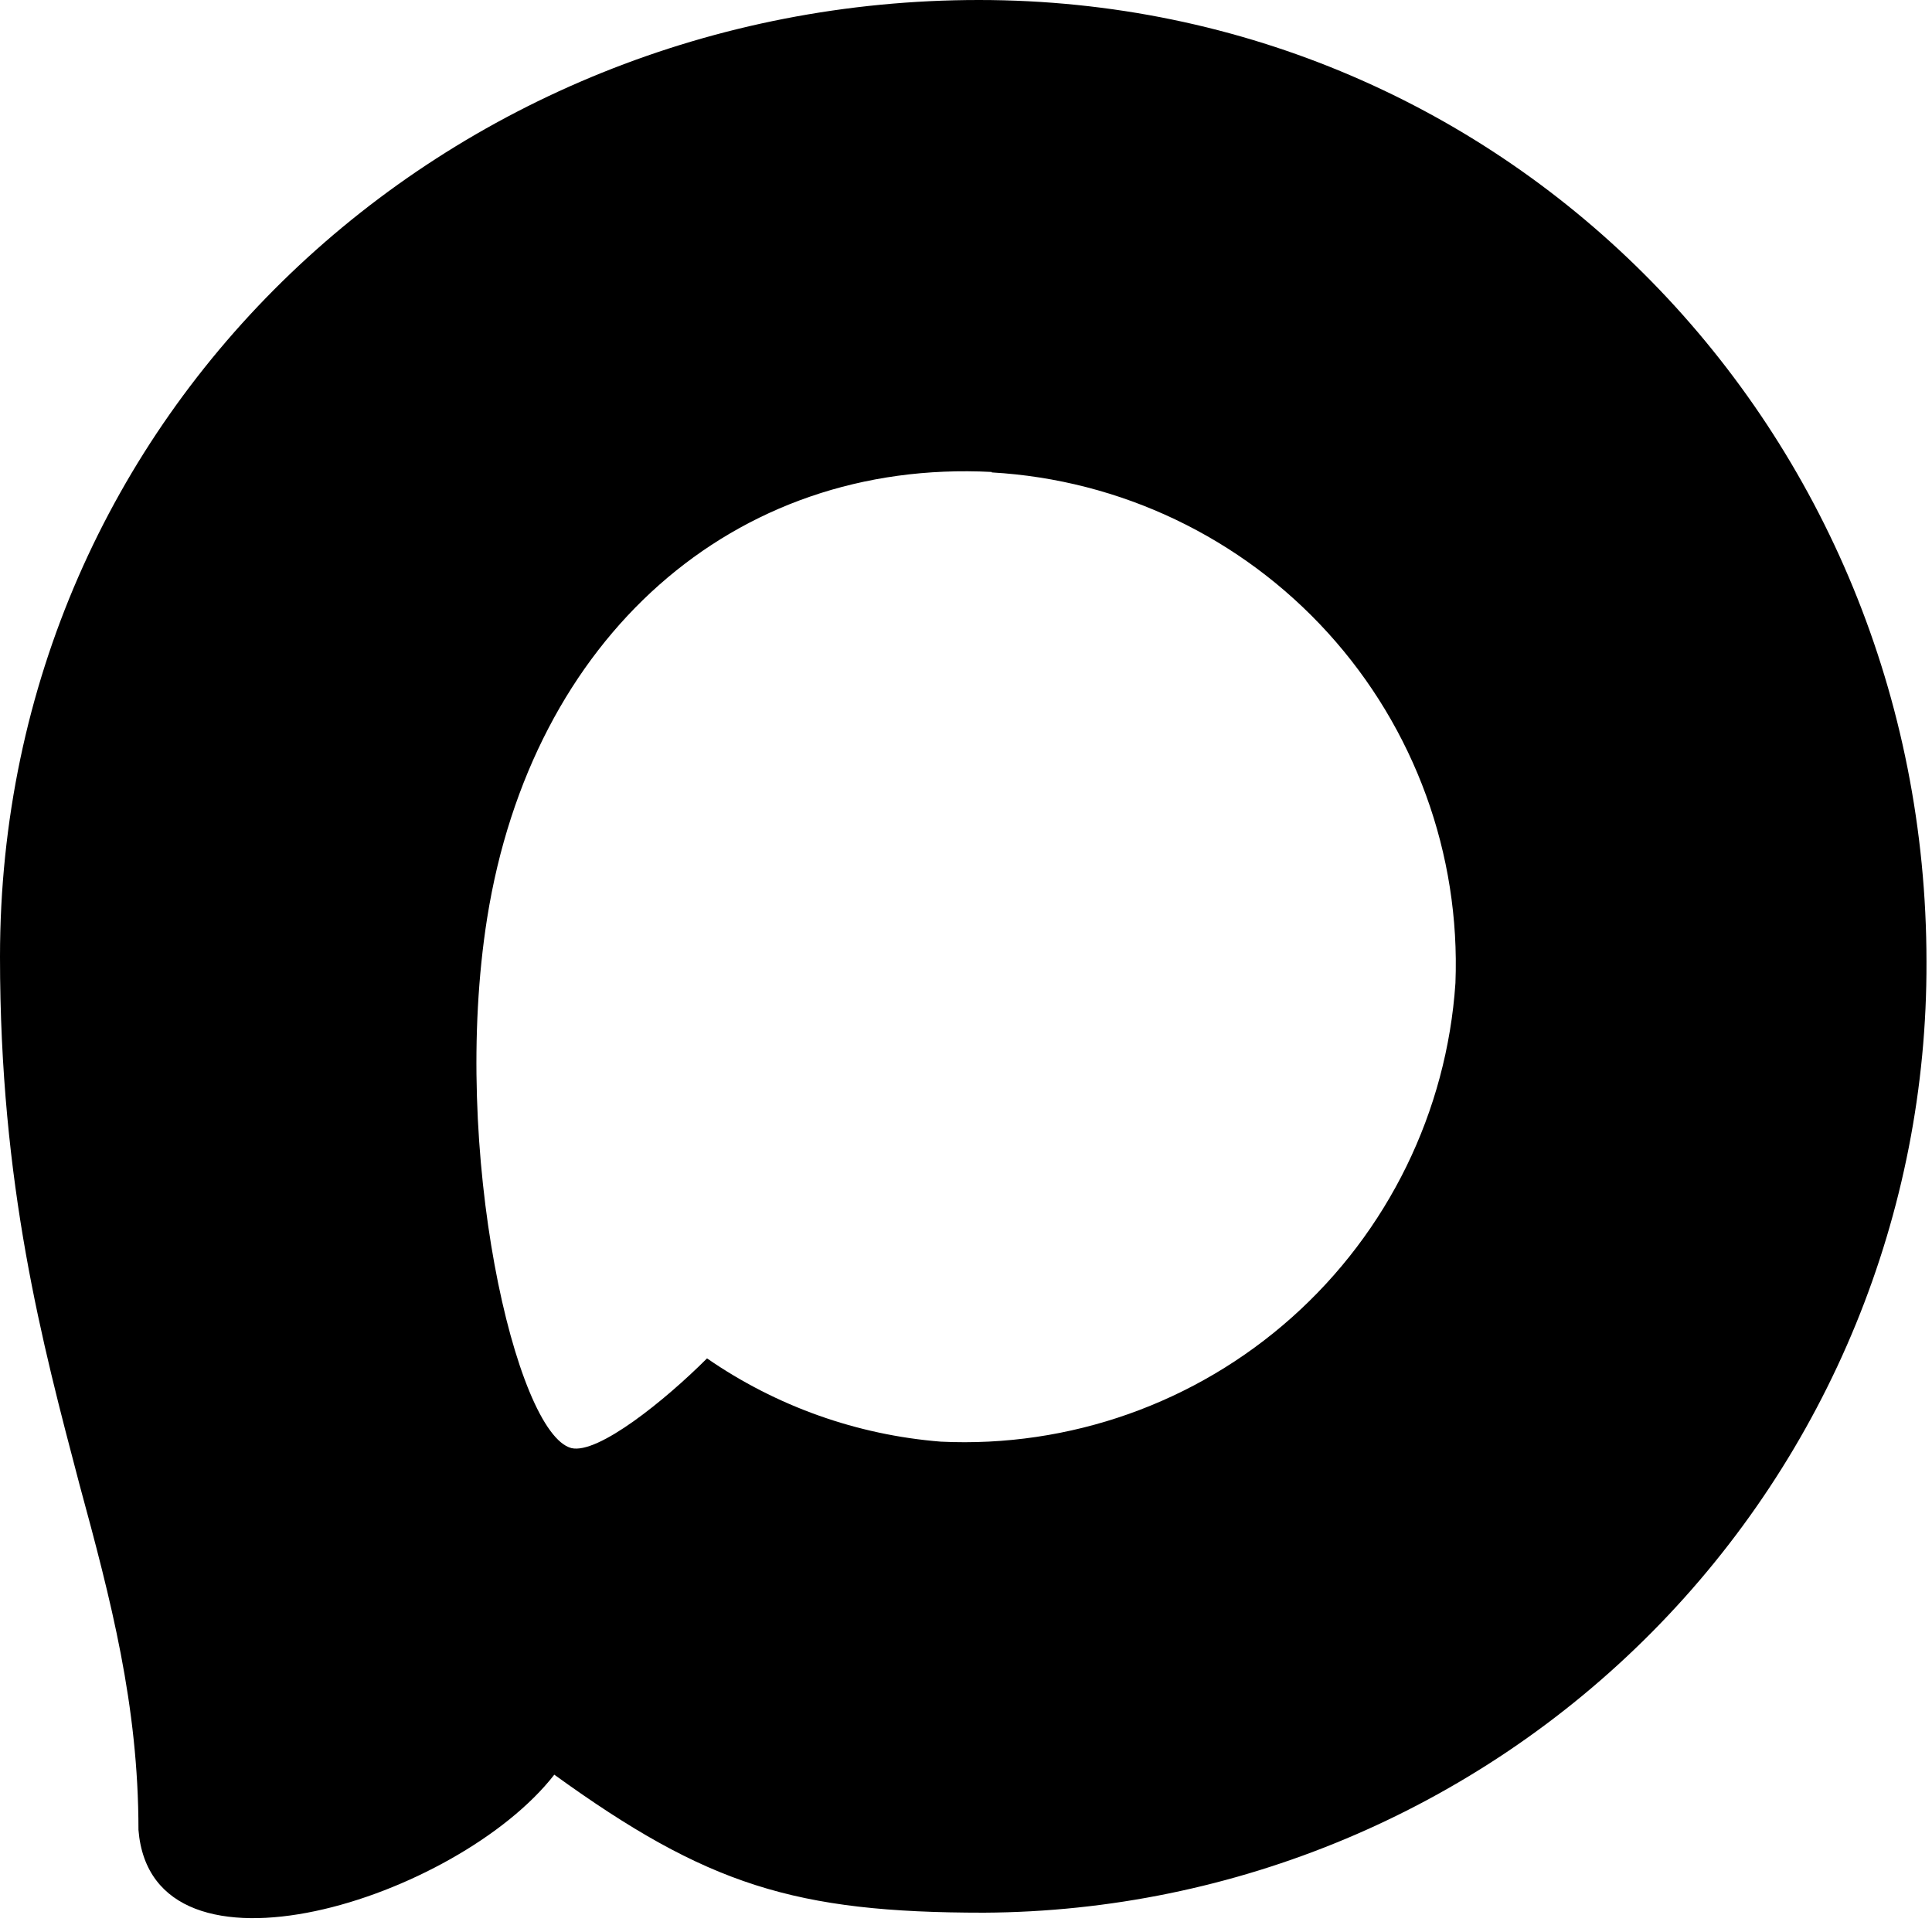
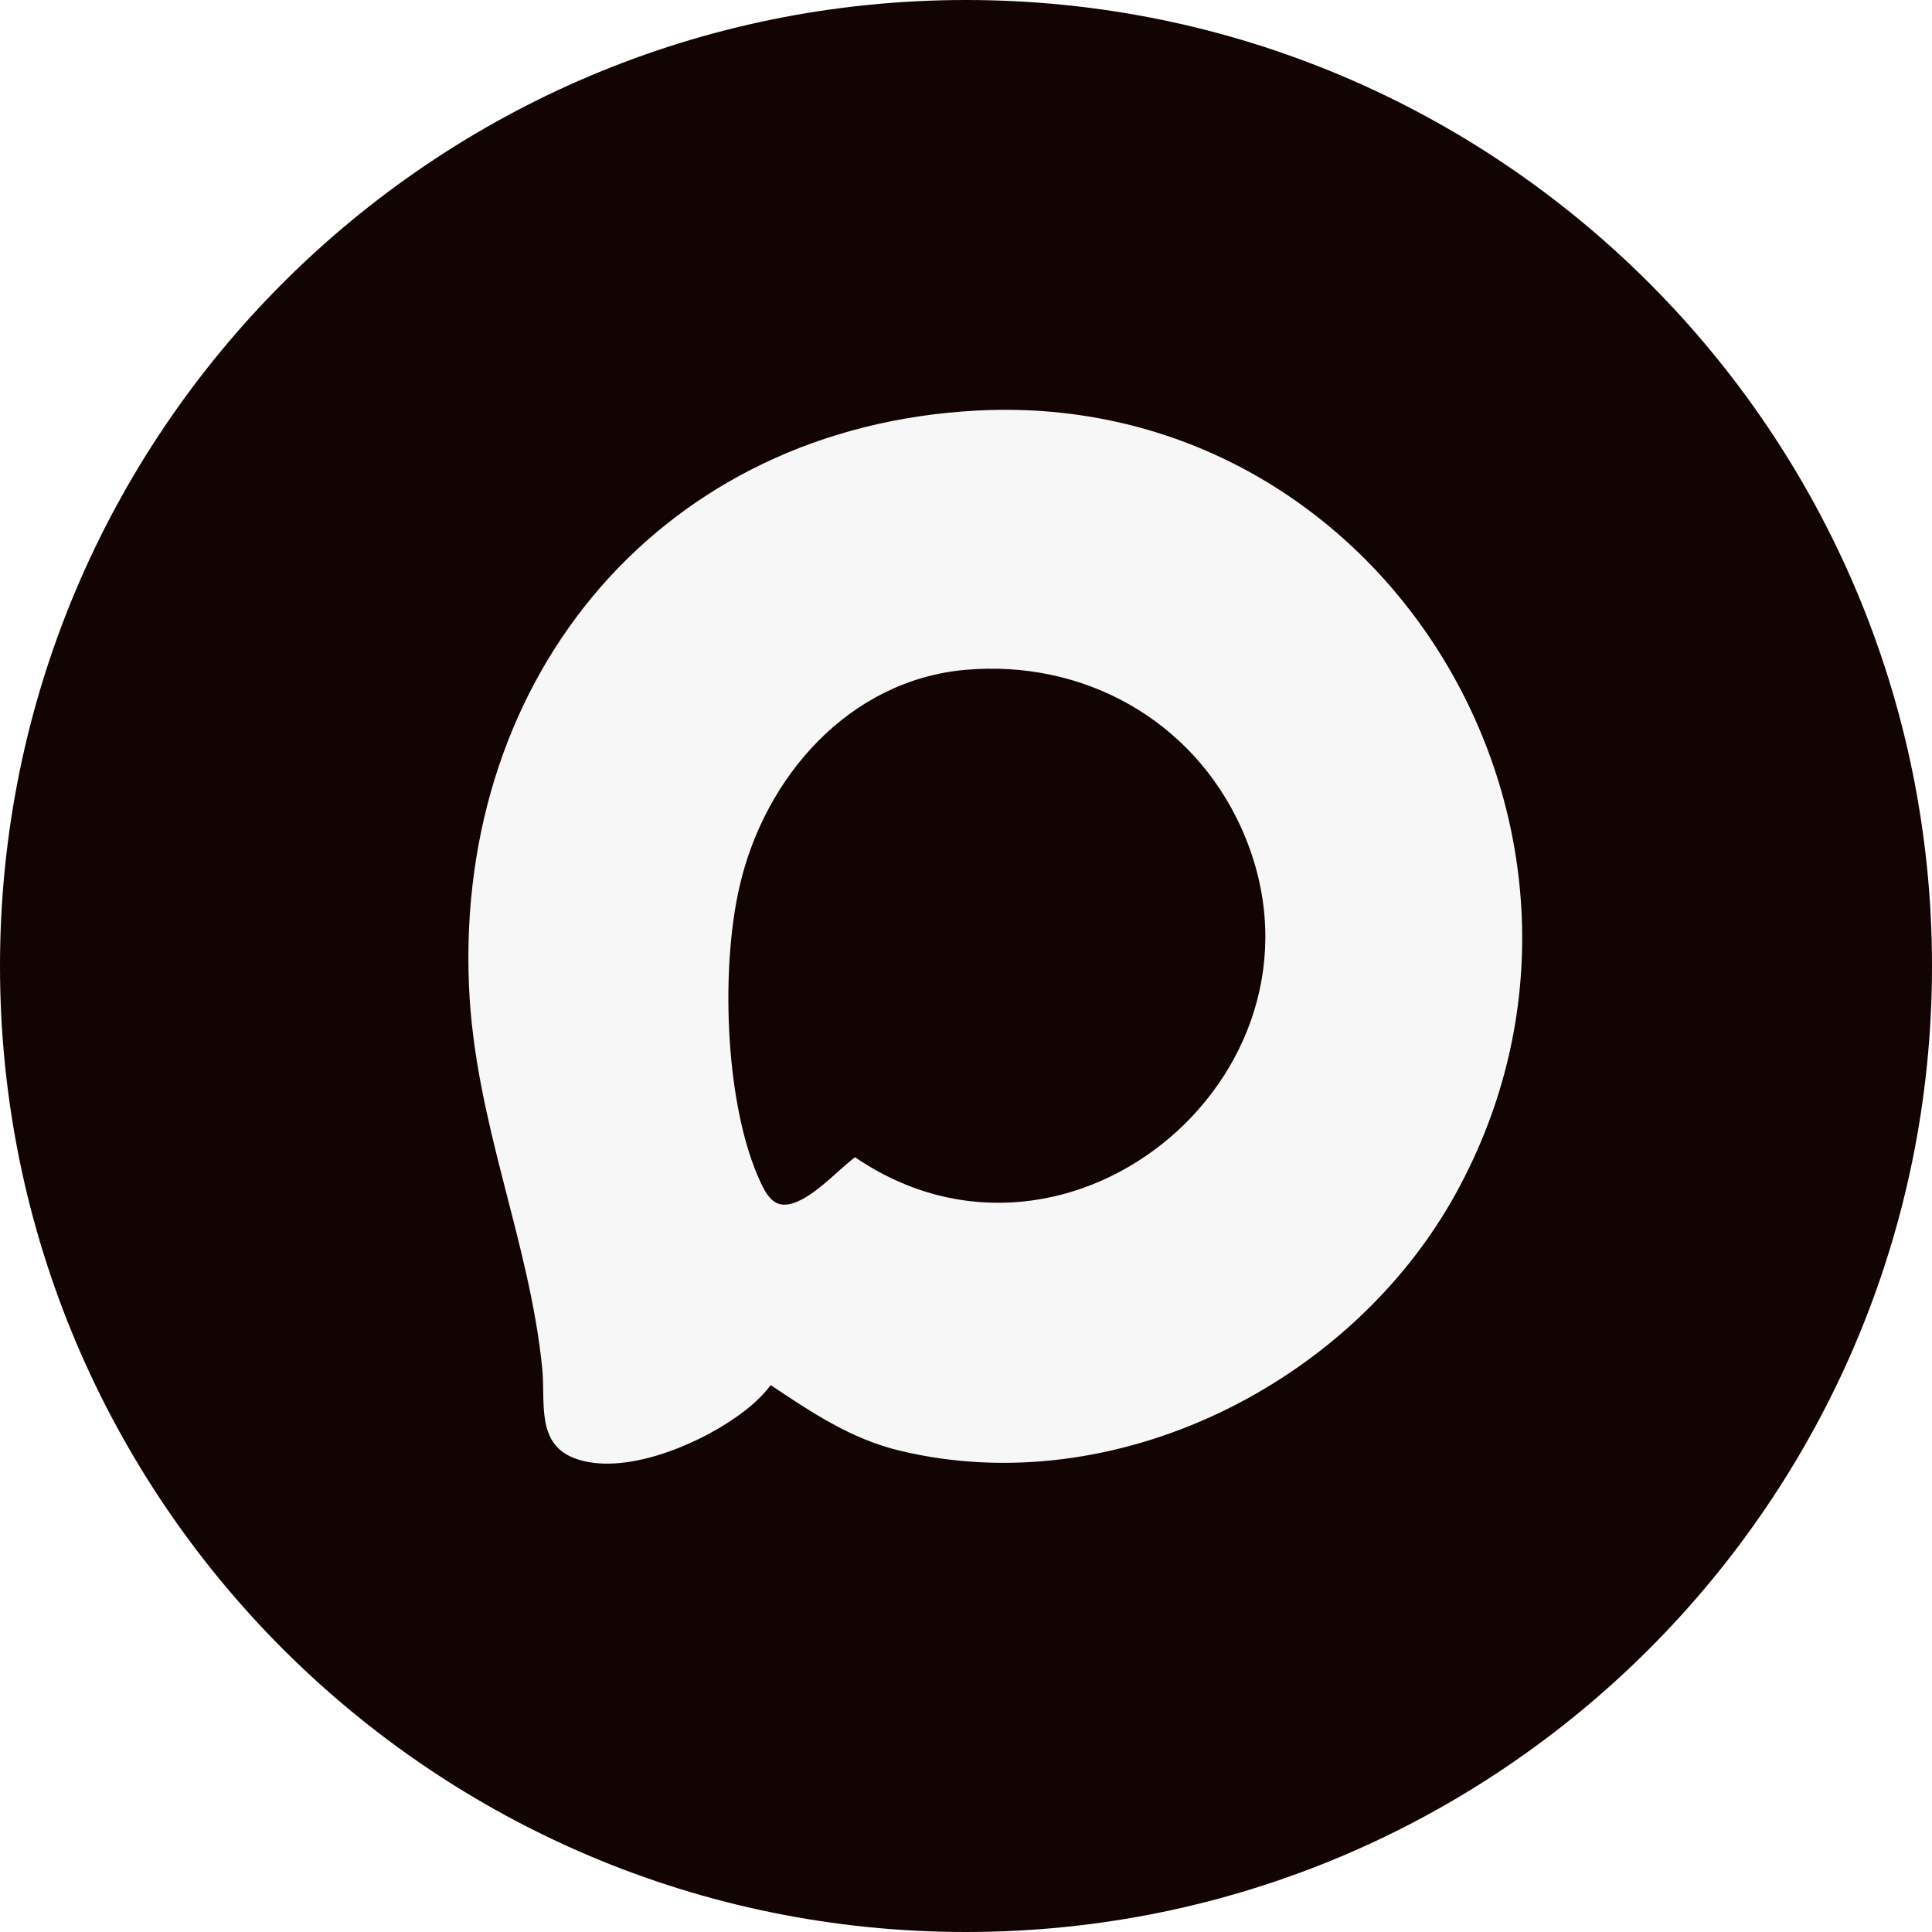
- <svg xmlns="http://www.w3.org/2000/svg" width="42" height="42" viewBox="0 0 42 42" fill="none">
-   <path fill-rule="evenodd" clip-rule="evenodd" d="M21.39 41.58C17.28 41.58 15.37 40.98 12.05 38.58C9.95 41.28 3.3 43.39 3.01 39.78C3.01 37.07 2.41 34.78 1.73 32.28C0.92 29.2 0 25.77 0 20.8C0 8.93 9.74 0 21.28 0C32.83 0 41.88 9.37 41.88 20.91C41.899 26.367 39.752 31.608 35.91 35.483C32.069 39.358 26.846 41.551 21.39 41.58ZM21.56 10.26C15.94 9.97 11.56 13.86 10.59 19.96C9.79 25.01 11.21 31.16 12.42 31.48C13 31.62 14.46 30.44 15.37 29.53C16.875 30.57 18.627 31.194 20.45 31.34C23.249 31.475 25.99 30.506 28.082 28.641C30.174 26.777 31.452 24.166 31.64 21.37C31.749 18.568 30.755 15.835 28.869 13.759C26.984 11.683 24.36 10.43 21.56 10.27V10.26Z" fill="currentColor" />
+ <svg xmlns="http://www.w3.org/2000/svg" width="34" height="34" viewBox="0 0 34 34" fill="none">
+   <circle cx="17" cy="17" r="17" fill="#120402" />
+   <path d="M17.194 7.225C11.669 7.515 8.022 11.862 8.253 17.345C8.354 19.744 9.315 21.809 9.543 24.086C9.601 24.676 9.431 25.404 10.109 25.662C10.944 25.979 12.223 25.447 12.922 24.961C13.16 24.799 13.388 24.61 13.563 24.376C14.286 24.857 14.972 25.322 15.832 25.529C19.622 26.441 23.775 24.355 25.62 21.004C29.09 14.708 24.4 6.848 17.194 7.225ZM15.048 20.363C14.749 20.597 14.46 20.916 14.13 21.099C13.65 21.357 13.502 21.089 13.322 20.664C12.755 19.311 12.686 17.007 13.017 15.591C13.462 13.664 14.948 11.969 16.99 11.788C19.055 11.605 20.973 12.657 21.839 14.557C23.756 18.785 18.849 22.96 15.048 20.366V20.363Z" fill="#F7F7F7" />
</svg>
